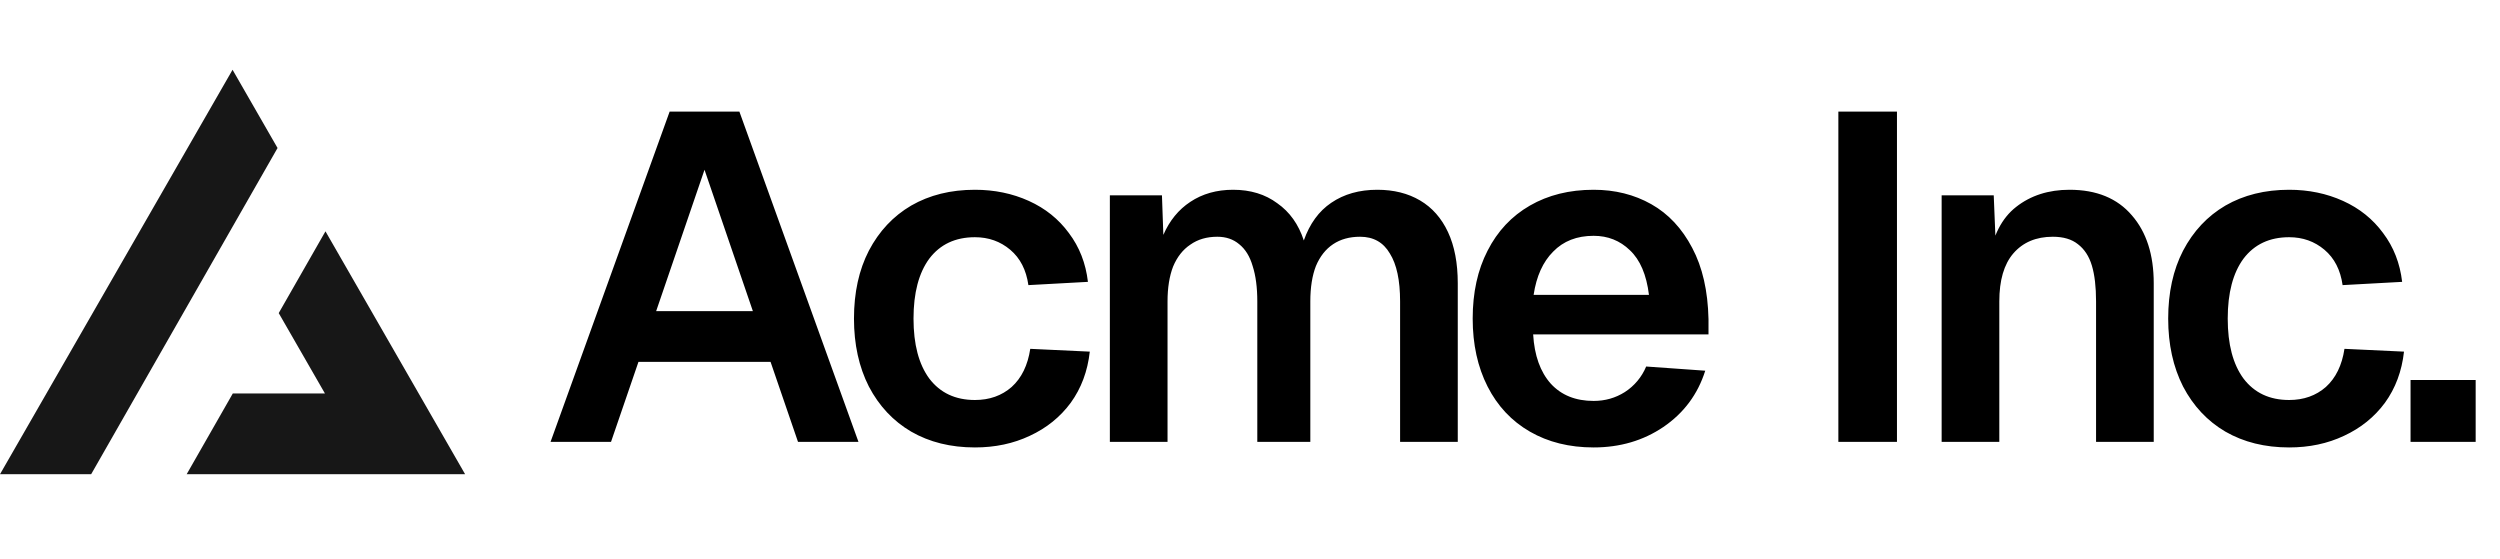
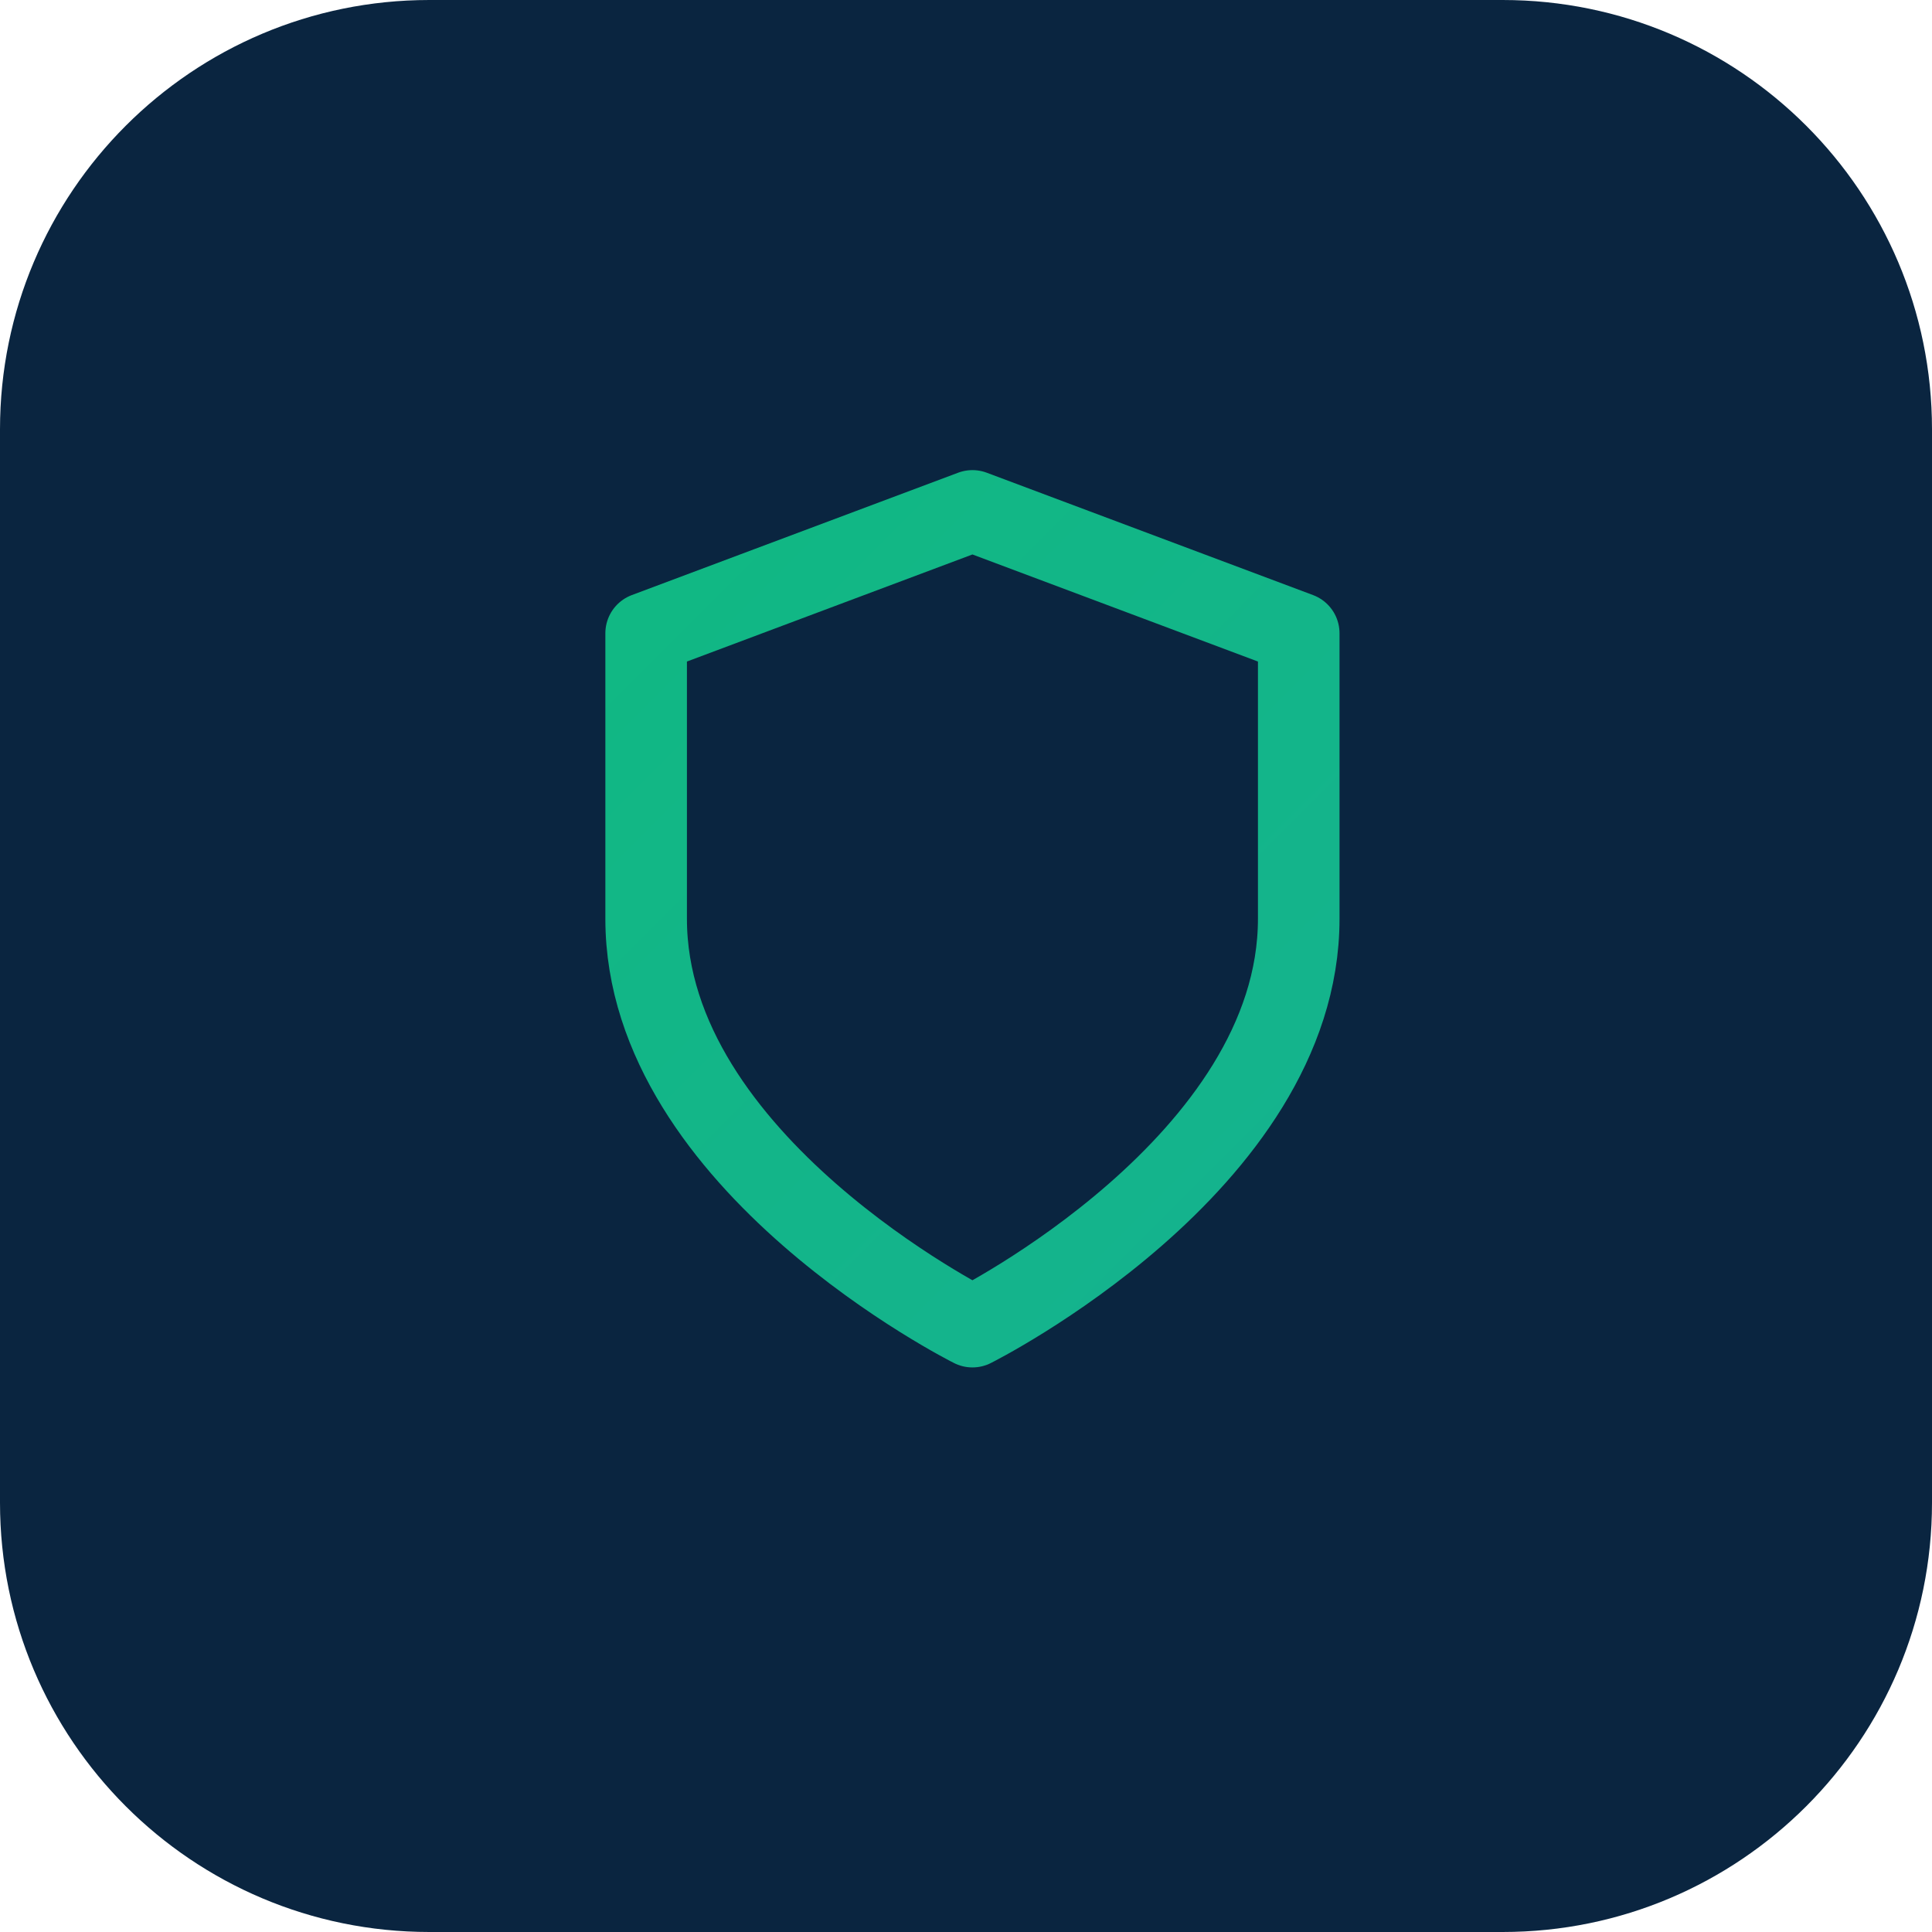
- <svg xmlns="http://www.w3.org/2000/svg" width="215" height="48" fill="none">
-   <path fill="#000" d="M57.588 9.6h6L73.828 38h-5.2l-2.36-6.88h-11.36L52.548 38h-5.2l10.24-28.4Zm7.16 17.16-4.16-12.16-4.16 12.16h8.32Zm23.694-2.24c-.186-1.307-.706-2.32-1.56-3.04-.853-.72-1.866-1.08-3.04-1.08-1.68 0-2.986.613-3.92 1.84-.906 1.227-1.36 2.947-1.36 5.16s.454 3.933 1.36 5.16c.934 1.227 2.24 1.84 3.92 1.84 1.254 0 2.307-.373 3.16-1.12.854-.773 1.387-1.867 1.6-3.28l5.12.24c-.186 1.68-.733 3.147-1.64 4.4-.906 1.227-2.08 2.173-3.52 2.84-1.413.667-2.986 1-4.72 1-2.08 0-3.906-.453-5.48-1.36-1.546-.907-2.76-2.2-3.64-3.88-.853-1.68-1.28-3.627-1.28-5.84 0-2.24.427-4.187 1.28-5.84.88-1.68 2.094-2.973 3.64-3.88 1.574-.907 3.4-1.36 5.48-1.36 1.68 0 3.227.32 4.64.96 1.414.64 2.56 1.56 3.44 2.76.907 1.2 1.454 2.6 1.64 4.2l-5.12.28Zm11.486-7.72.12 3.4c.534-1.227 1.307-2.173 2.32-2.84 1.04-.693 2.267-1.04 3.68-1.04 1.494 0 2.76.387 3.8 1.16 1.067.747 1.827 1.813 2.28 3.2.507-1.44 1.294-2.52 2.36-3.24 1.094-.747 2.414-1.12 3.96-1.12 1.414 0 2.64.307 3.68.92s1.84 1.52 2.4 2.72c.56 1.2.84 2.667.84 4.4V38h-4.96V25.92c0-1.813-.293-3.187-.88-4.12-.56-.96-1.413-1.44-2.56-1.44-.906 0-1.68.213-2.32.64-.64.427-1.133 1.053-1.48 1.88-.32.827-.48 1.84-.48 3.04V38h-4.56V25.92c0-1.2-.133-2.213-.4-3.04-.24-.827-.626-1.453-1.16-1.88-.506-.427-1.133-.64-1.88-.64-.906 0-1.68.227-2.32.68-.64.427-1.133 1.053-1.48 1.88-.32.827-.48 1.827-.48 3V38h-4.96V16.8h4.48Zm26.723 10.6c0-2.24.427-4.187 1.28-5.84.854-1.68 2.067-2.973 3.64-3.88 1.574-.907 3.4-1.36 5.48-1.36 1.84 0 3.494.413 4.96 1.24 1.467.827 2.64 2.08 3.52 3.76.88 1.653 1.347 3.693 1.4 6.12v1.32h-15.08c.107 1.813.614 3.227 1.52 4.24.907.987 2.134 1.48 3.68 1.48.987 0 1.88-.253 2.68-.76a4.803 4.803 0 0 0 1.84-2.2l5.08.36c-.64 2.027-1.84 3.64-3.6 4.84-1.733 1.173-3.733 1.76-6 1.76-2.08 0-3.906-.453-5.48-1.36-1.573-.907-2.786-2.2-3.64-3.88-.853-1.68-1.28-3.627-1.28-5.84Zm15.16-2.04c-.213-1.733-.76-3.013-1.64-3.84-.853-.827-1.893-1.24-3.12-1.24-1.44 0-2.6.453-3.48 1.36-.88.88-1.44 2.12-1.68 3.72h9.92ZM163.139 9.6V38h-5.04V9.6h5.04Zm8.322 7.2.24 5.88-.64-.36c.32-2.053 1.094-3.56 2.32-4.52 1.254-.987 2.787-1.48 4.6-1.48 2.32 0 4.107.733 5.36 2.2 1.254 1.44 1.88 3.387 1.88 5.84V38h-4.96V25.92c0-1.253-.12-2.28-.36-3.08-.24-.8-.64-1.413-1.2-1.84-.533-.427-1.253-.64-2.16-.64-1.44 0-2.573.48-3.4 1.44-.8.933-1.2 2.307-1.2 4.12V38h-4.96V16.8h4.48Zm30.003 7.72c-.186-1.307-.706-2.32-1.56-3.04-.853-.72-1.866-1.08-3.04-1.08-1.68 0-2.986.613-3.92 1.84-.906 1.227-1.36 2.947-1.36 5.16s.454 3.933 1.36 5.16c.934 1.227 2.24 1.84 3.92 1.84 1.254 0 2.307-.373 3.16-1.12.854-.773 1.387-1.867 1.6-3.28l5.12.24c-.186 1.68-.733 3.147-1.64 4.4-.906 1.227-2.08 2.173-3.52 2.84-1.413.667-2.986 1-4.72 1-2.08 0-3.906-.453-5.48-1.36-1.546-.907-2.76-2.2-3.64-3.88-.853-1.68-1.28-3.627-1.28-5.84 0-2.24.427-4.187 1.28-5.84.88-1.68 2.094-2.973 3.64-3.88 1.574-.907 3.4-1.36 5.48-1.36 1.68 0 3.227.32 4.64.96 1.414.64 2.56 1.56 3.44 2.76.907 1.2 1.454 2.6 1.64 4.2l-5.12.28Zm11.443 8.16V38h-5.6v-5.32h5.6Z" />
-   <path fill="#171717" fill-rule="evenodd" d="m7.839 40.783 16.03-28.054L20 6 0 40.783h7.839Zm8.214 0H40L27.99 19.894l-4.02 7.032 3.976 6.914H20.02l-3.967 6.943Z" clip-rule="evenodd" />
+ <svg xmlns="http://www.w3.org/2000/svg" width="180" height="180" viewBox="0 0 180 180" fill="none">
+   <defs>
+     <linearGradient id="shieldGradient" x1="0" y1="0" x2="180" y2="180" gradientUnits="userSpaceOnUse">
+       <stop offset="0%" stop-color="#10b981" />
+       <stop offset="100%" stop-color="#3b82f6" />
+     </linearGradient>
+   </defs>
+   <rect width="180" height="180" rx="40" fill="#0A2540" />
+   <g transform="translate(45, 40) scale(3.8)">
+     <path d="M12 22s8-4 8-10V5l-8-3-8 3v7c0 6 8 10 8 10" stroke="url(#shieldGradient)" stroke-width="2" stroke-linecap="round" stroke-linejoin="round" />
+   </g>
</svg>
